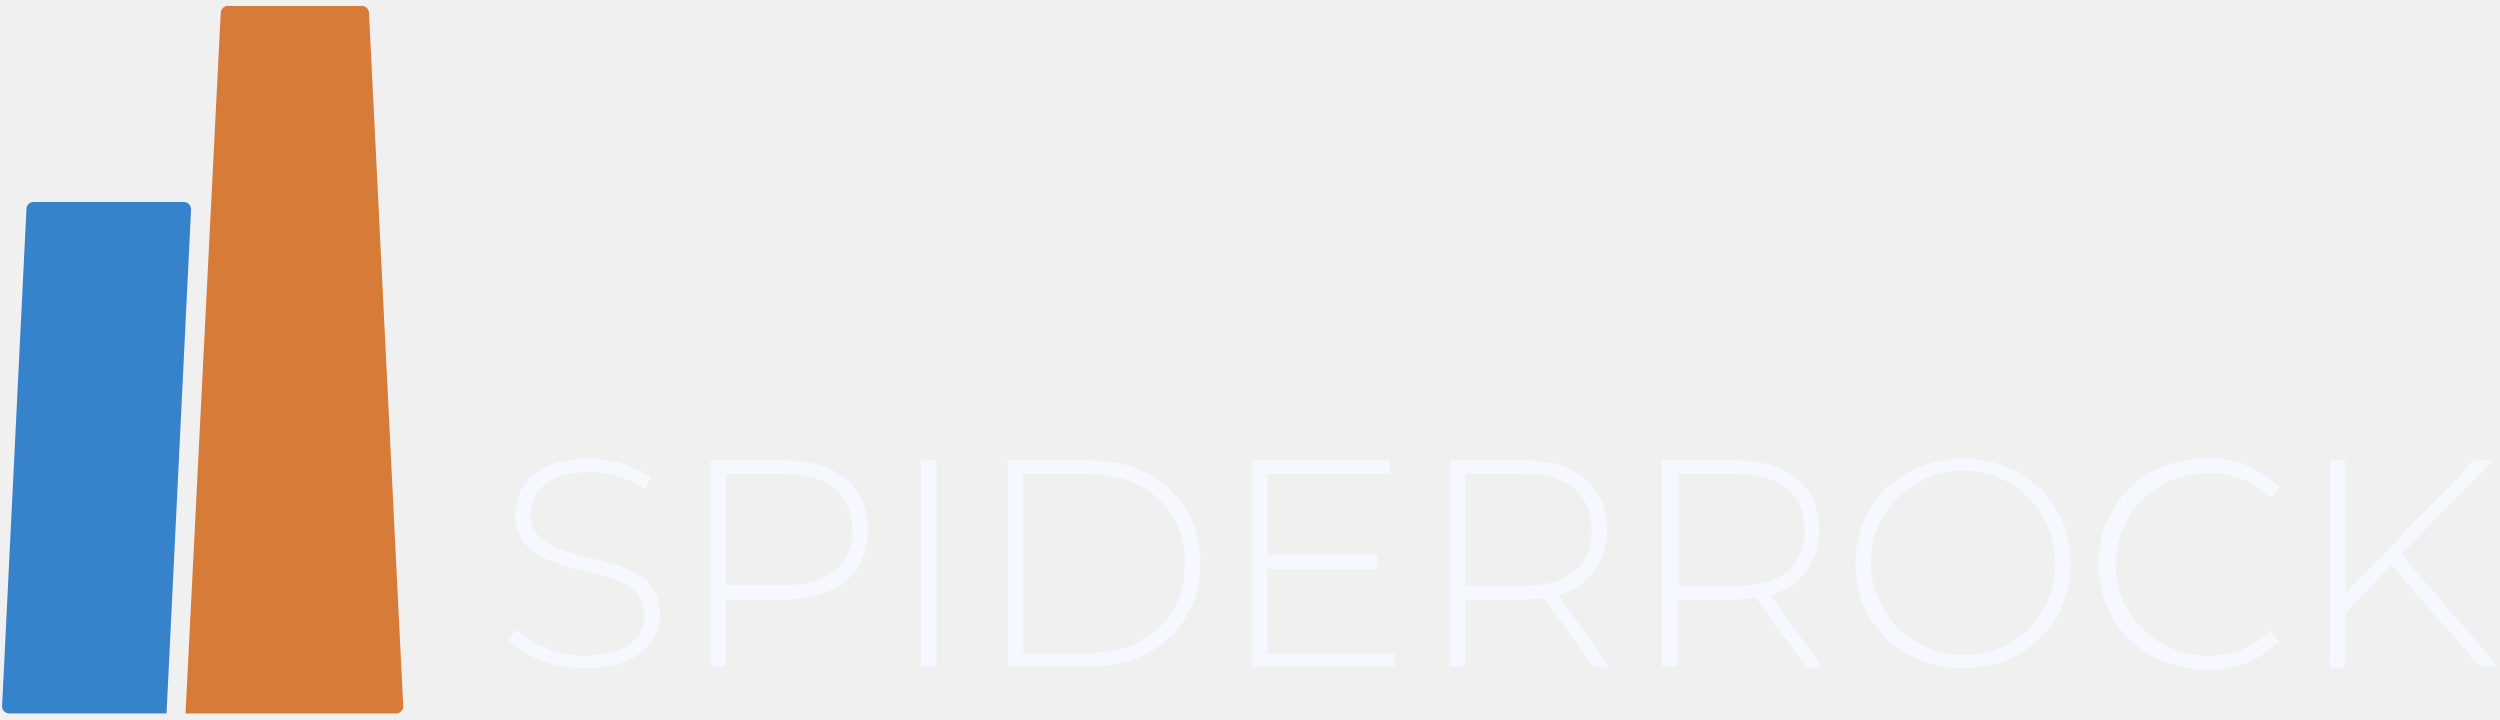
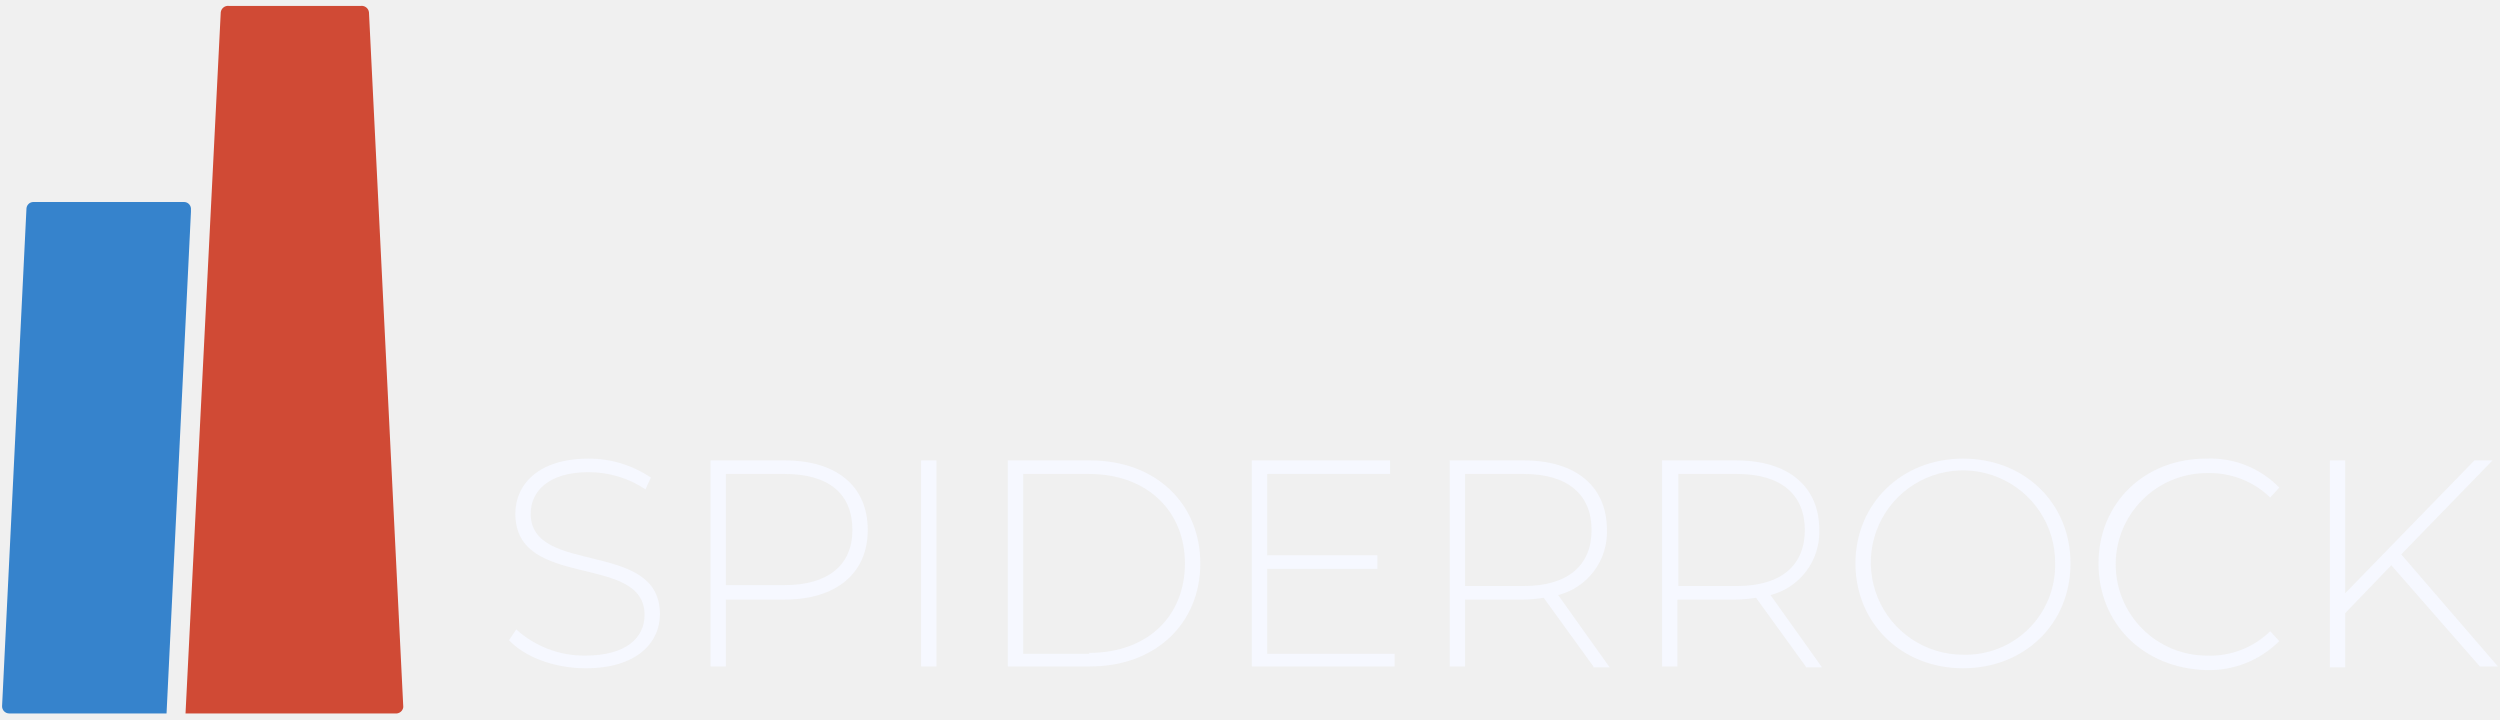
<svg xmlns="http://www.w3.org/2000/svg" width="212" height="61" viewBox="0 0 212 61" fill="none">
  <g clip-path="url(#clip0_2059_778)">
    <path d="M43.165 54.293L43.778 53.373C45.371 54.819 47.45 55.612 49.601 55.596C53.126 55.596 54.659 54.063 54.659 52.147C54.659 46.86 43.701 50.078 43.701 43.565C43.701 41.113 45.617 38.891 49.908 38.891C51.792 38.884 53.634 39.445 55.195 40.5L54.735 41.496C53.306 40.543 51.626 40.037 49.908 40.04C46.536 40.04 45.004 41.649 45.004 43.565C45.004 48.852 55.962 45.711 55.962 52.071C55.962 54.523 53.969 56.669 49.678 56.669C46.919 56.669 44.467 55.672 43.165 54.293Z" fill="#F6F8FF" />
    <path d="M73.586 44.943C73.586 48.621 70.904 50.844 66.537 50.844H61.556V56.514H60.253V39.043H66.537C70.904 39.043 73.586 41.189 73.586 44.943ZM72.284 44.943C72.284 41.878 70.291 40.192 66.537 40.192H61.556V49.618H66.537C70.215 49.618 72.284 47.932 72.284 44.943Z" fill="#F6F8FF" />
    <path d="M78.107 39.043H79.41V56.514H78.107V39.043Z" fill="#F6F8FF" />
    <path d="M85.464 39.043H92.437C98.031 39.043 101.786 42.721 101.786 47.779C101.786 52.836 98.031 56.514 92.437 56.514H85.464V39.043ZM92.36 55.365C97.341 55.365 100.483 52.223 100.483 47.779C100.483 43.334 97.265 40.192 92.36 40.192H86.766V55.441H92.36V55.365Z" fill="#F6F8FF" />
    <path d="M118.261 55.365V56.514H106.153V39.043H117.877V40.192H107.456V47.089H116.805V48.238H107.456V55.441H118.261V55.365Z" fill="#F6F8FF" />
    <path d="M135.119 56.514L130.905 50.691C130.347 50.783 129.784 50.834 129.219 50.844H124.238V56.514H122.936V39.043H129.219C133.664 39.043 136.269 41.265 136.269 44.943C136.31 46.197 135.922 47.426 135.17 48.429C134.418 49.433 133.346 50.149 132.131 50.461L136.499 56.591H135.119V56.514ZM129.219 49.694C132.974 49.694 134.966 47.932 134.966 44.943C134.966 41.955 132.974 40.192 129.219 40.192H124.238V49.694H129.219Z" fill="#F6F8FF" />
    <path d="M153.126 56.514L148.912 50.691C148.354 50.783 147.791 50.834 147.226 50.844H142.245V56.514H140.942V39.043H147.226C151.67 39.043 154.276 41.265 154.276 44.943C154.317 46.197 153.929 47.426 153.177 48.429C152.424 49.433 151.352 50.149 150.138 50.461L154.506 56.591H153.126V56.514ZM147.303 49.694C151.057 49.694 153.05 47.932 153.05 44.943C153.05 41.955 151.057 40.192 147.303 40.192H142.322V49.694H147.303Z" fill="#F6F8FF" />
    <path d="M157.341 47.779C157.341 42.722 161.249 38.891 166.46 38.891C171.67 38.891 175.578 42.645 175.578 47.779C175.578 52.914 171.67 56.668 166.46 56.668C161.249 56.668 157.341 52.837 157.341 47.779ZM174.276 47.779C174.291 46.23 173.845 44.712 172.996 43.416C172.146 42.121 170.931 41.107 169.504 40.504C168.077 39.901 166.503 39.735 164.982 40.028C163.461 40.321 162.061 41.059 160.96 42.149C159.86 43.239 159.108 44.631 158.8 46.15C158.492 47.668 158.642 49.243 159.231 50.676C159.821 52.109 160.822 53.334 162.109 54.196C163.396 55.059 164.91 55.519 166.46 55.519C167.488 55.549 168.511 55.37 169.468 54.993C170.425 54.616 171.296 54.048 172.026 53.325C172.757 52.601 173.334 51.736 173.72 50.783C174.107 49.83 174.296 48.808 174.276 47.779Z" fill="#F6F8FF" />
    <path d="M177.954 47.78C177.954 42.646 181.862 38.891 187.073 38.891C188.222 38.839 189.369 39.03 190.439 39.453C191.509 39.875 192.477 40.52 193.28 41.343L192.513 42.186C191.803 41.501 190.962 40.965 190.041 40.609C189.12 40.254 188.136 40.087 187.15 40.117C185.097 40.117 183.128 40.933 181.677 42.384C180.225 43.836 179.41 45.804 179.41 47.857C179.41 49.91 180.225 51.878 181.677 53.33C183.128 54.781 185.097 55.596 187.15 55.596C188.137 55.634 189.122 55.47 190.045 55.114C190.967 54.759 191.807 54.219 192.513 53.527L193.28 54.37C192.467 55.18 191.497 55.815 190.429 56.237C189.362 56.658 188.22 56.858 187.073 56.822C181.786 56.669 177.954 52.914 177.954 47.78Z" fill="#F6F8FF" />
    <path d="M202.782 47.932L198.873 51.993V56.591H197.571V39.043H198.873V50.307L209.831 39.043H211.364L203.624 47.012L211.824 56.514H210.291L202.782 47.932Z" fill="#F6F8FF" />
    <path d="M14.123 60.501L16.192 17.972V17.666C16.178 17.515 16.107 17.375 15.992 17.275C15.878 17.175 15.73 17.123 15.579 17.13H2.858C2.707 17.123 2.559 17.175 2.444 17.275C2.33 17.375 2.259 17.515 2.245 17.666L0.176 59.888C0.175 59.969 0.19 60.049 0.221 60.124C0.251 60.199 0.296 60.267 0.354 60.324C0.411 60.381 0.479 60.426 0.554 60.456C0.628 60.487 0.709 60.502 0.789 60.501H14.123Z" fill="#3683CC" />
-     <path d="M30.598 0.501H19.41C19.248 0.481 19.084 0.526 18.955 0.627C18.826 0.727 18.741 0.875 18.72 1.037L15.732 60.501H33.51C33.672 60.52 33.836 60.475 33.965 60.374C34.094 60.274 34.178 60.126 34.199 59.964L31.288 1.037C31.266 0.875 31.182 0.727 31.053 0.627C30.924 0.526 30.76 0.481 30.598 0.501Z" fill="#D67C38" />
+     <path d="M30.598 0.501H19.41C19.248 0.481 19.084 0.526 18.955 0.627C18.826 0.727 18.741 0.875 18.72 1.037L15.732 60.501H33.51C33.672 60.52 33.836 60.475 33.965 60.374C34.094 60.274 34.178 60.126 34.199 59.964L31.288 1.037C31.266 0.875 31.182 0.727 31.053 0.627C30.924 0.526 30.76 0.481 30.598 0.501Z" fill="#D04A35" />
  </g>
  <defs>
    <clipPath id="clip0_2059_778">
      <rect width="211.647" height="60" fill="white" transform="translate(0.17627 0.5)" />
    </clipPath>
  </defs>
</svg>
